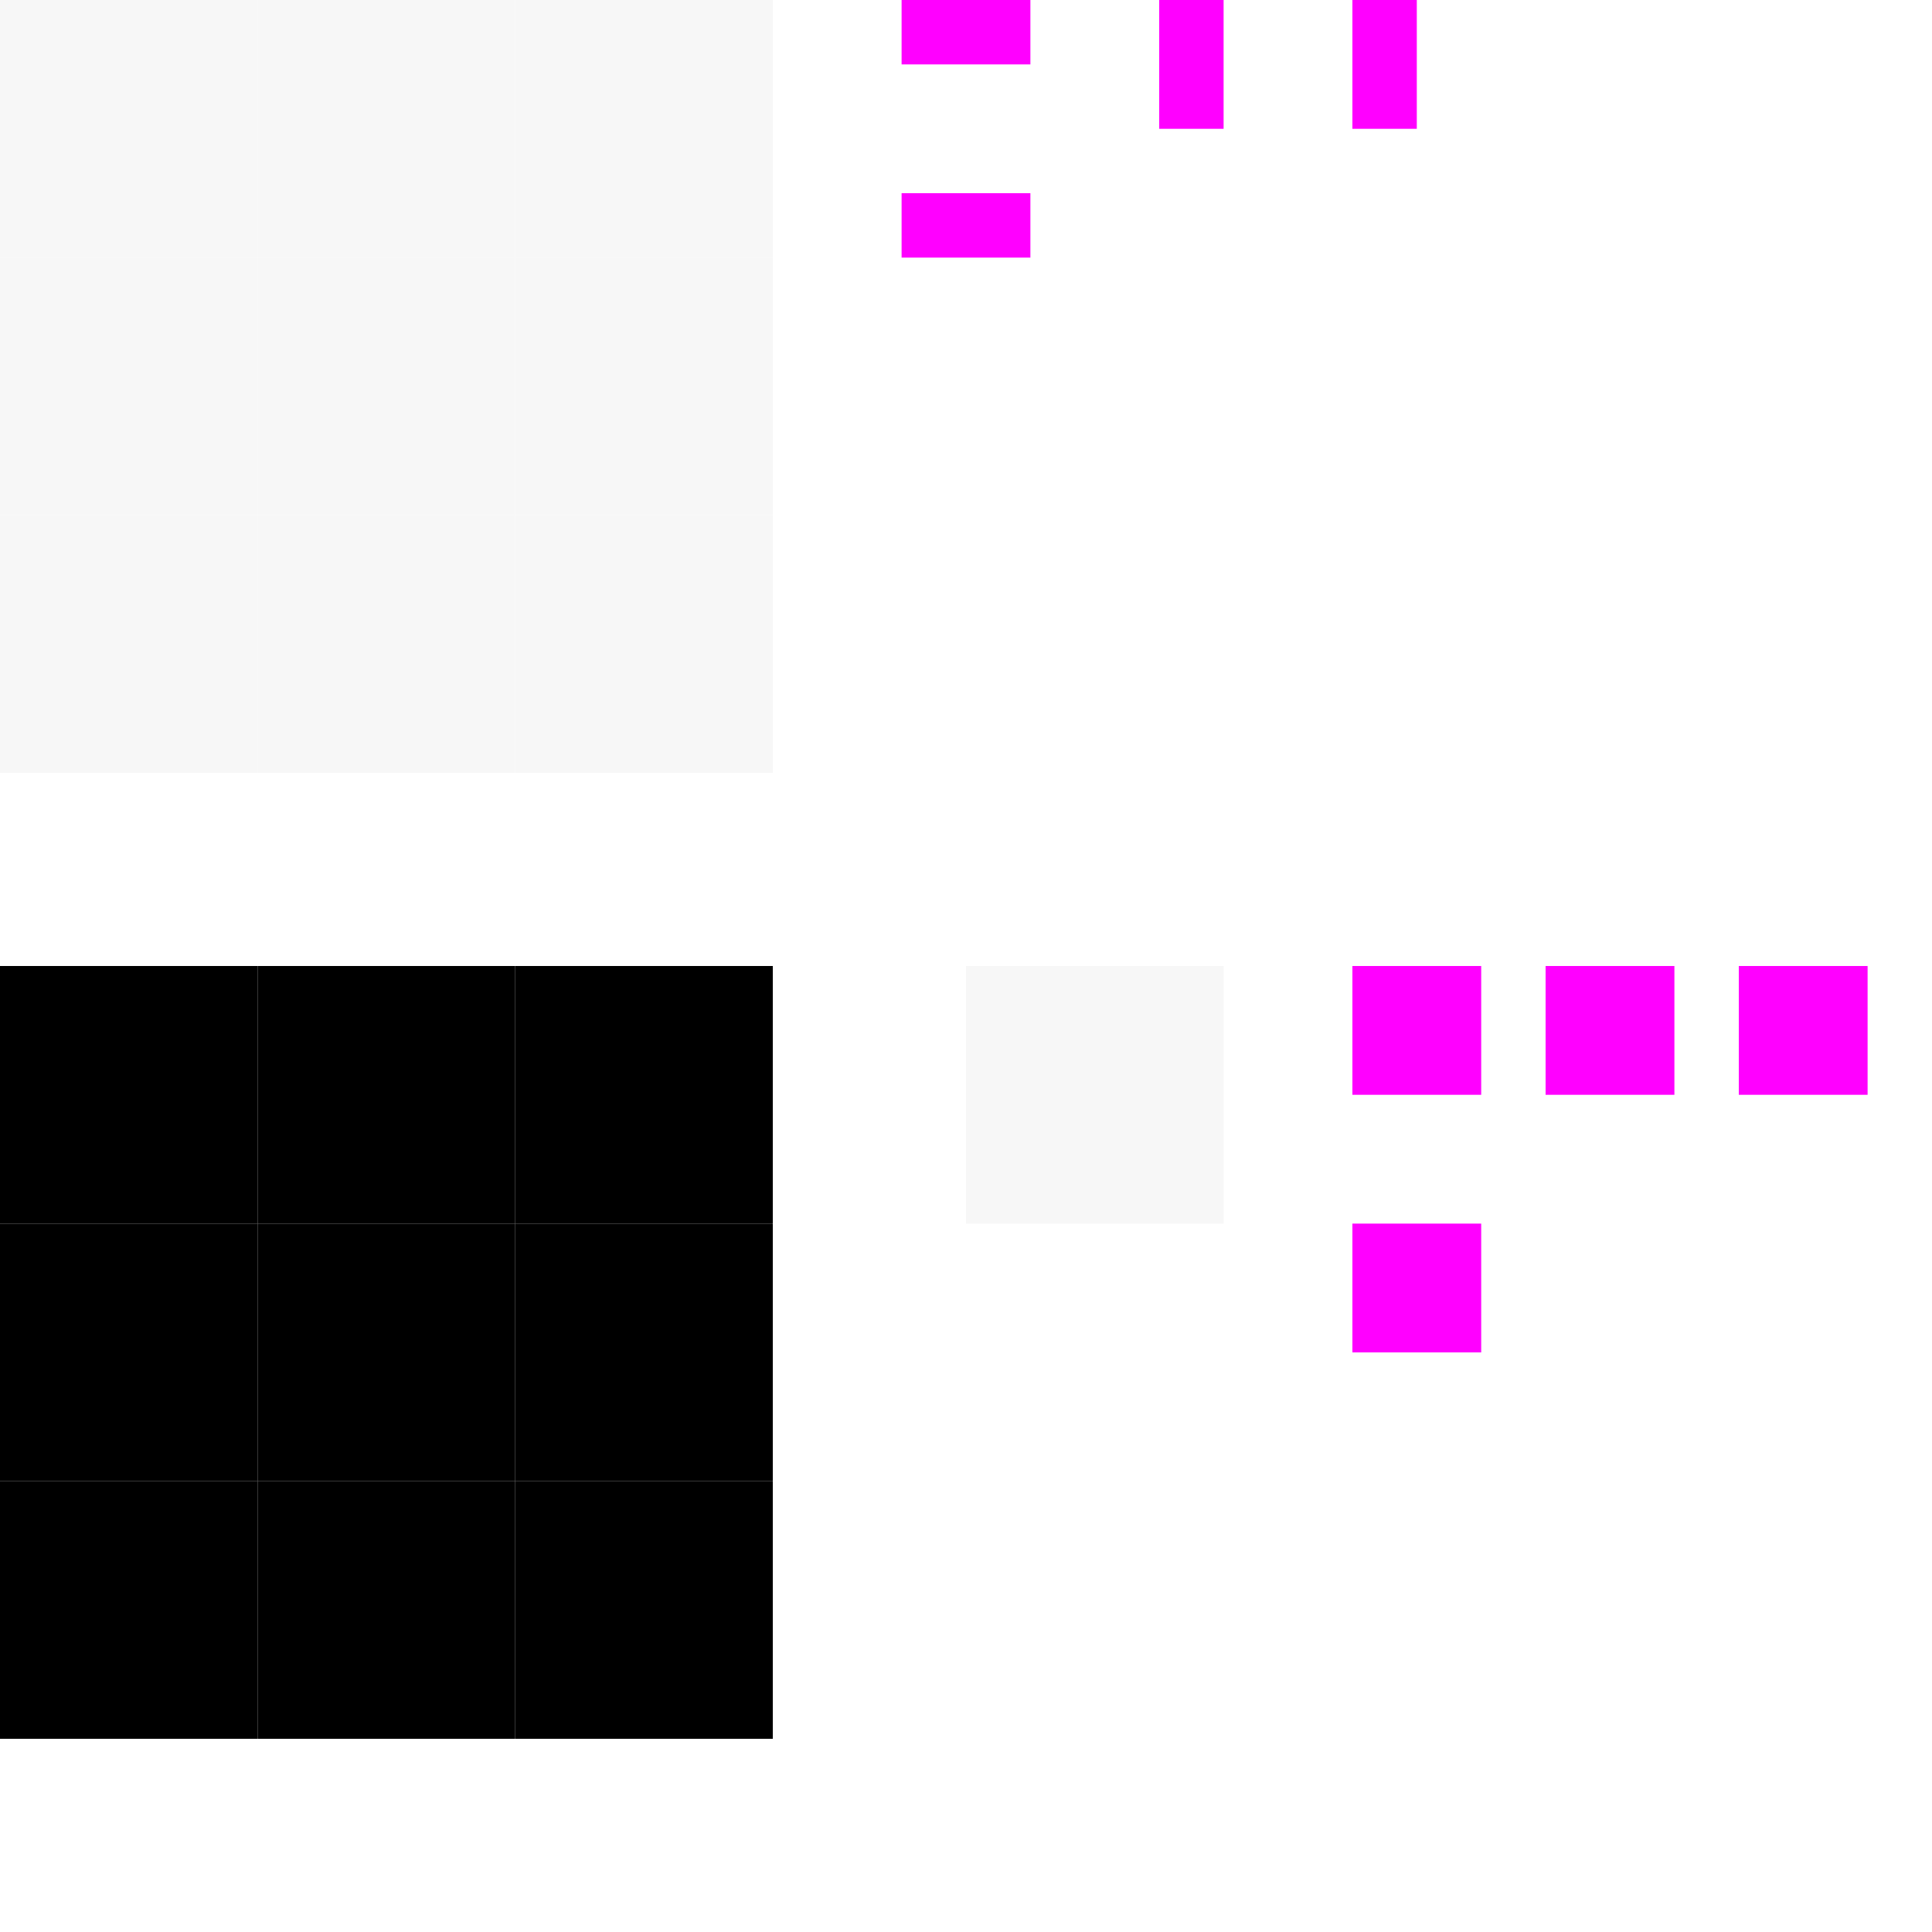
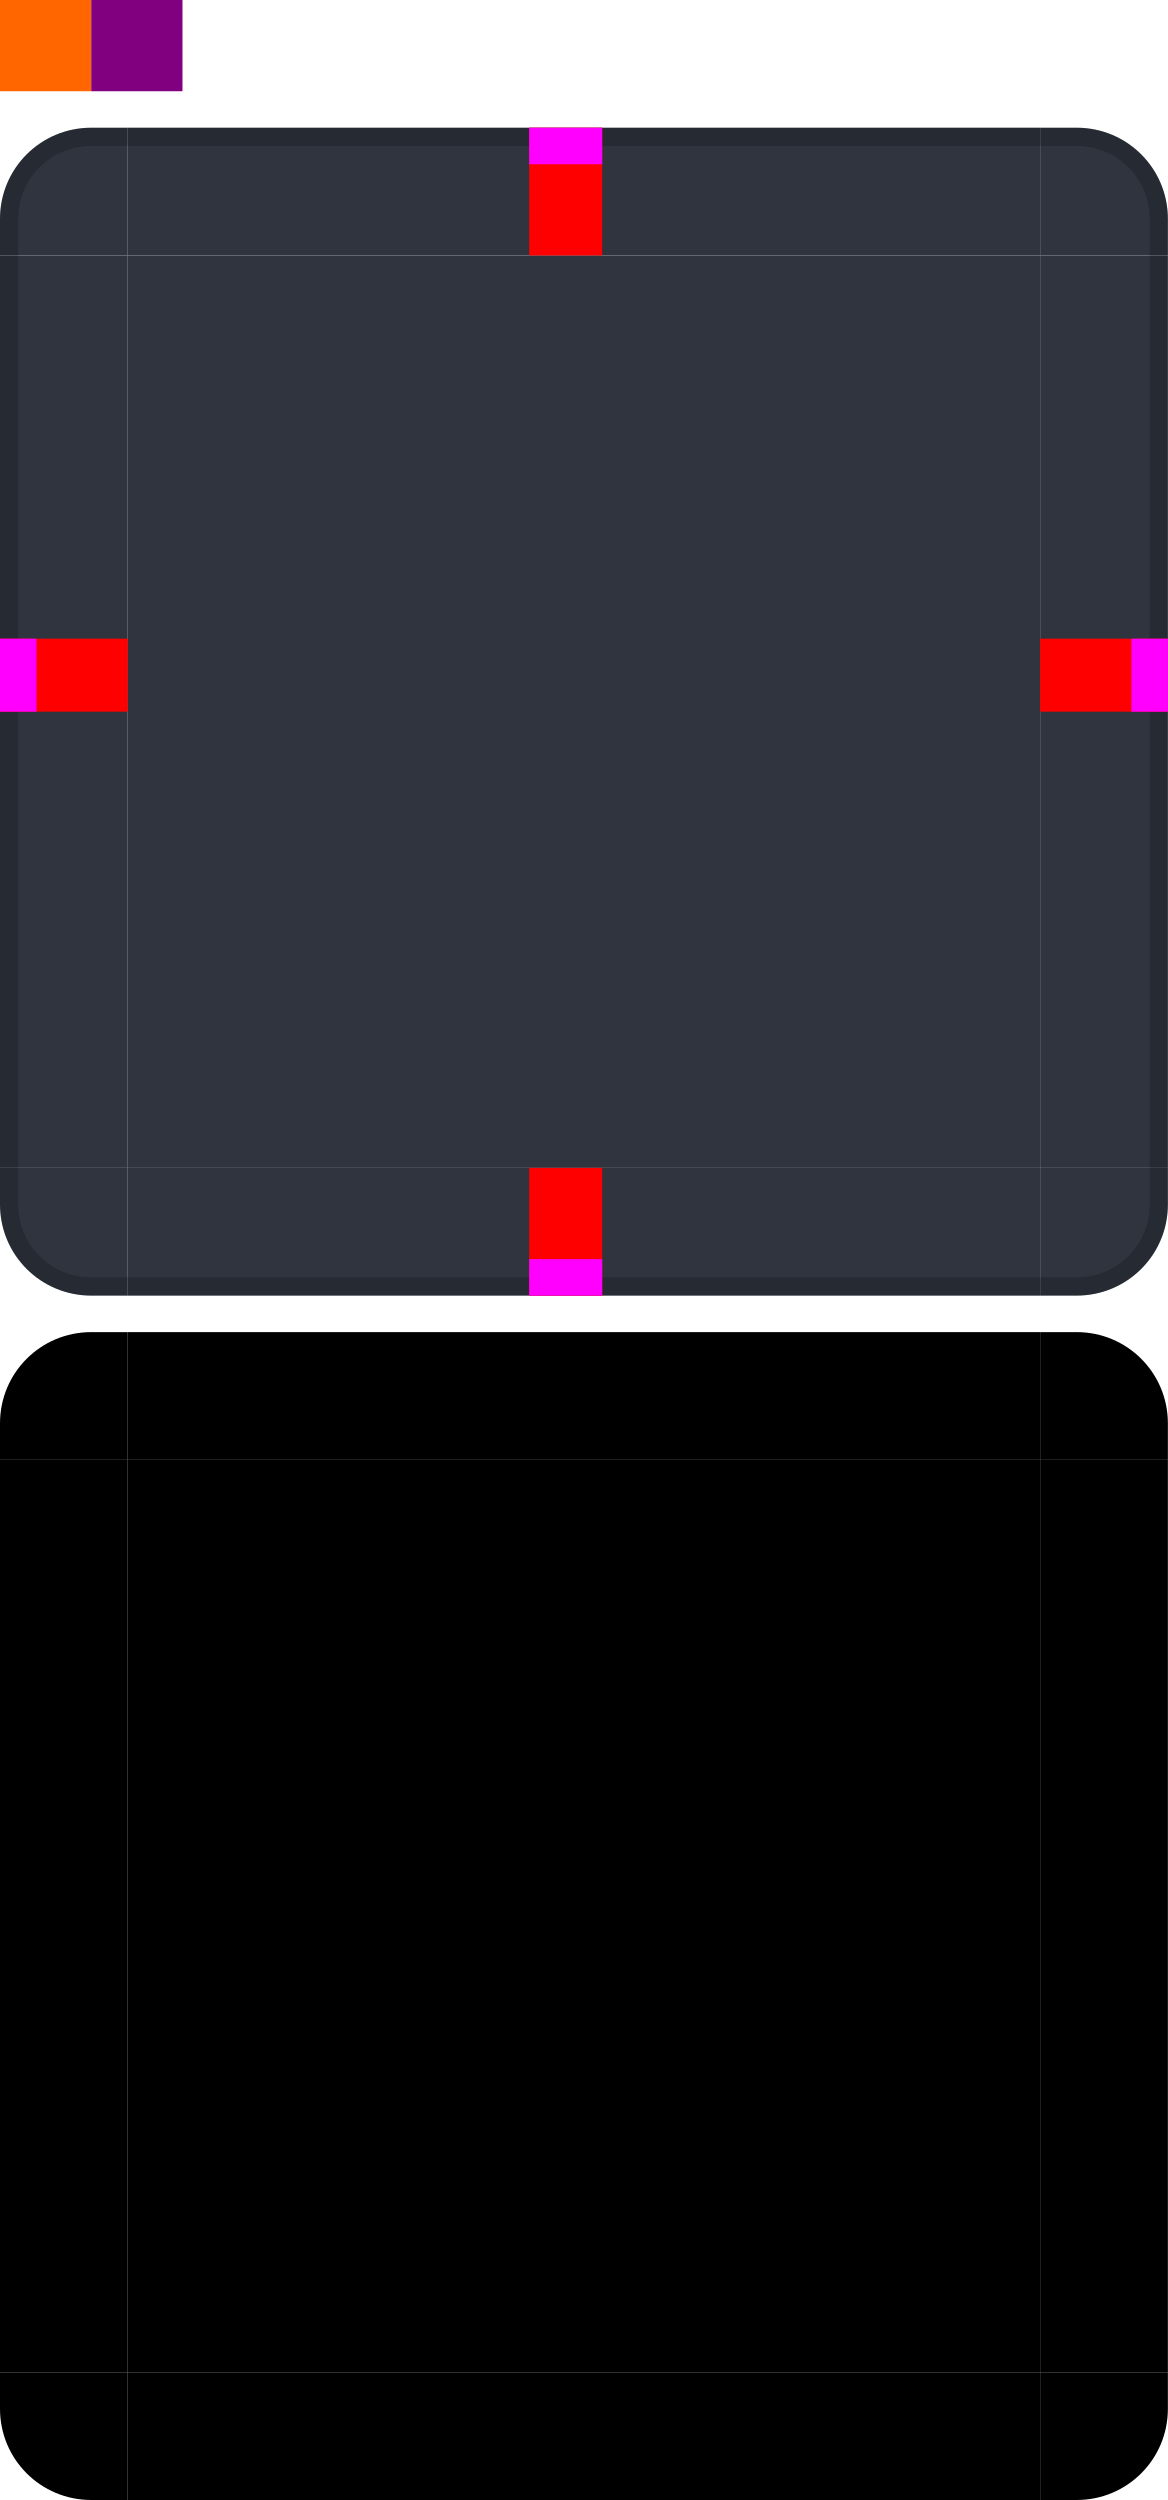
- <svg xmlns="http://www.w3.org/2000/svg" width="60" height="60" version="1.1">
-   <rect id="topleft" x="0" y="0" width="8" height="8" fill="#f7f7f7" />
-   <rect id="top" x="8" y="0" width="8" height="8" fill="#f7f7f7" />
-   <rect id="topright" x="16" y="0" width="8" height="8" fill="#f7f7f7" />
-   <rect id="left" x="0" y="8" width="8" height="8" fill="#f7f7f7" />
-   <rect id="center" x="8" y="8" width="8" height="8" fill="#f7f7f7" />
-   <rect id="right" x="16" y="8" width="8" height="8" fill="#f7f7f7" />
-   <rect id="bottomleft" x="0" y="16" width="8" height="8" fill="#f7f7f7" />
-   <rect id="bottom" x="8" y="16" width="8" height="8" fill="#f7f7f7" />
-   <rect id="bottomright" x="16" y="16" width="8" height="8" fill="#f7f7f7" />
-   <rect id="hint-top-margin" x="28" y="0" width="4" height="2" fill="#ff00ff" />
-   <rect id="hint-bottom-margin" x="28" y="6" width="4" height="2" fill="#ff00ff" />
-   <rect id="hint-left-margin" x="36" y="0" width="2" height="4" fill="#ff00ff" />
-   <rect id="hint-right-margin" x="42" y="0" width="2" height="4" fill="#ff00ff" />
-   <rect id="mask-topleft" x="0" y="30" width="8" height="8" fill="#000000" />
-   <rect id="mask-top" x="8" y="30" width="8" height="8" fill="#000000" />
-   <rect id="mask-topright" x="16" y="30" width="8" height="8" fill="#000000" />
-   <rect id="mask-left" x="0" y="38" width="8" height="8" fill="#000000" />
-   <rect id="mask-center" x="8" y="38" width="8" height="8" fill="#000000" />
-   <rect id="mask-right" x="16" y="38" width="8" height="8" fill="#000000" />
-   <rect id="mask-bottomleft" x="0" y="46" width="8" height="8" fill="#000000" />
-   <rect id="mask-bottom" x="8" y="46" width="8" height="8" fill="#000000" />
-   <rect id="mask-bottomright" x="16" y="46" width="8" height="8" fill="#000000" />
-   <rect id="thick-center" x="30" y="30" width="8" height="8" fill="#f7f7f7" />
-   <rect id="thick-hint-top-margin" x="42" y="30" width="4" height="4" fill="#ff00ff" />
-   <rect id="thick-hint-bottom-margin" x="42" y="38" width="4" height="4" fill="#ff00ff" />
-   <rect id="thick-hint-left-margin" x="48" y="30" width="4" height="4" fill="#ff00ff" />
-   <rect id="thick-hint-right-margin" x="54" y="30" width="4" height="4" fill="#ff00ff" />
+ <svg xmlns="http://www.w3.org/2000/svg" width="64" height="137" version="1">
+   <defs>
+     <style id="current-color-scheme" type="text/css">
+    .ColorScheme-Background {color:#2f343f; } .ColorScheme-ButtonBackground { color:#444a58; } .ColorScheme-Highlight { color:#5294e2; } .ColorScheme-Text { color:#d3dae3; } .ColorScheme-NegativeText { color:#f44336; } .ColorScheme-PositiveText { color:#4caf50; } .ColorScheme-NeutralText { color:#ff9800; }
+   </style>
+   </defs>
+   <rect id="center" style="fill:currentColor" class="ColorScheme-Background" width="50" height="50" x="7" y="14" />
+   <g id="bottomleft" transform="translate(-10,-3.001071)">
+     <path style="fill:currentColor" class="ColorScheme-Background" d="m 17,74 v -7 h -7 v 2 c 0,2.77 2.23,5 5,5 z" />
+     <path style="opacity:0.2" d="m 10,67 v 2 c 0,2.77 2.23,5 5,5 h 2 v -1 h -2 c -2.233,0 -4,-1.767 -4,-4 v -2 z" />
+   </g>
+   <g id="left" transform="translate(-10,-3.001071)">
+     <path style="fill:currentColor" class="ColorScheme-Background" d="m 10,17 v 50 l 7,10e-6 v -50 z" />
+     <path style="opacity:0.2" d="m 10,17 v 50 h 1 V 17 Z" />
+   </g>
+   <g id="right" transform="translate(-10,-3.001071)">
+     <path style="fill:currentColor" class="ColorScheme-Background" d="m 74,17 v 50 l -7,1e-5 v -50 z" />
+     <path style="opacity:0.2" d="m 73,17 v 50 h 1 V 17 Z" />
+   </g>
+   <g id="bottom" transform="translate(-10,-3.001071)">
+     <path style="fill:currentColor" class="ColorScheme-Background" d="m 17,74 h 50 v -7 h -50 z" />
+     <path style="opacity:0.2" d="m 17,73 v 1 h 50 v -1 z" />
+   </g>
+   <g id="bottomright" transform="translate(-10,-3.001071)">
+     <path style="fill:currentColor" class="ColorScheme-Background" d="m 67,74 v -7 h 7 v 2 c 0,2.77 -2.23,5 -5,5 z" />
+     <path style="opacity:0.2" d="m 73,67 v 2 c 0,2.233 -1.767,4 -4,4 h -2 v 1 h 2 c 2.77,0 5,-2.23 5,-5 v -2 z" />
+   </g>
+   <g id="top" transform="translate(-10,-3.001071)">
+     <path style="fill:currentColor" class="ColorScheme-Background" d="m 17,10 h 50 v 7 h -50 z" />
+     <path style="opacity:0.2" d="m 17,10 v 1 h 50 v -1 z" />
+   </g>
+   <g id="topright" transform="translate(-10,-3.001071)">
+     <path style="fill:currentColor" class="ColorScheme-Background" d="m 67,10 v 7 h 7 v -2 c 0,-2.77 -2.23,-5 -5,-5 z" />
+     <path style="opacity:0.2" d="m 67,10 v 1 h 2 c 2.233,0 4,1.767 4,4 v 2 h 1 v -2 c 0,-2.77 -2.23,-5 -5,-5 z" />
+   </g>
+   <g id="topleft" transform="translate(-10,-3.001071)">
+     <path style="fill:currentColor" class="ColorScheme-Background" d="m 17,10 v 7 h -7 v -2 c 0,-2.77 2.23,-5 5,-5 z" />
+     <path style="opacity:0.2" d="m 15,10 c -2.77,0 -5,2.23 -5,5 v 2 h 1 v -2 c 0,-2.233 1.767,-4 4,-4 h 2 v -1 z" />
+   </g>
+   <rect id="thick-hint-top-margin" style="fill:#ff0000" width="4" height="7" x="29" y="7" />
+   <rect id="hint-top-margin" style="fill:#ff00ff" width="4" height="2" x="29" y="7" />
+   <rect id="thick-hint-bottom-margin" style="fill:#ff0000" width="4" height="7" x="29" y="64" />
+   <rect id="hint-bottom-margin" style="fill:#ff00ff" width="4" height="2" x="29" y="69" />
+   <rect id="thick-hint-left-margin" style="fill:#ff0000" width="4" height="7" x="35" y="-7" transform="rotate(90)" />
+   <rect id="hint-left-margin" style="fill:#ff00ff" width="2" height="4" x="0" y="35" />
+   <rect id="thick-hint-right-margin" style="fill:#ff0000" width="4" height="7" x="35" y="-64" transform="rotate(90)" />
+   <rect id="hint-right-margin" style="fill:#ff00ff" width="2" height="4" x="62" y="35" />
+   <rect id="hint-tile-center" style="fill:#ff6600" width="5" height="5" x="0" y="0" />
+   <rect id="mask-center" width="50" height="50" x="7" y="80" />
+   <path id="mask-topleft" d="m 7,73 v 7 H 0 v -2 c 0,-2.77 2.23,-5 5,-5 z" />
+   <path id="mask-left" d="m 1e-5,80 v 50 l 7,10e-6 V 80 Z" />
+   <path id="mask-right" d="m 64,80 v 50 l -7,1e-5 V 80 Z" />
+   <path id="mask-bottomleft" d="m 7,137 v -7 H 0 v 2 c 0,2.77 2.23,5 5,5 z" />
+   <path id="mask-bottom" d="m 7,137 h 50 v -7 H 7 Z" />
+   <path id="mask-bottomright" d="m 57,137 v -7 h 7 v 2 c 0,2.77 -2.23,5 -5,5 z" />
+   <path id="mask-topright" d="m 57,73 v 7 h 7 v -2 c 0,-2.77 -2.23,-5 -5,-5 z" />
+   <path id="mask-top" d="m 7,73 h 50 v 7 H 7 Z" />
+   <rect id="thick-center" style="fill:#800080" width="5" height="5" x="5" y="0" />
</svg>
